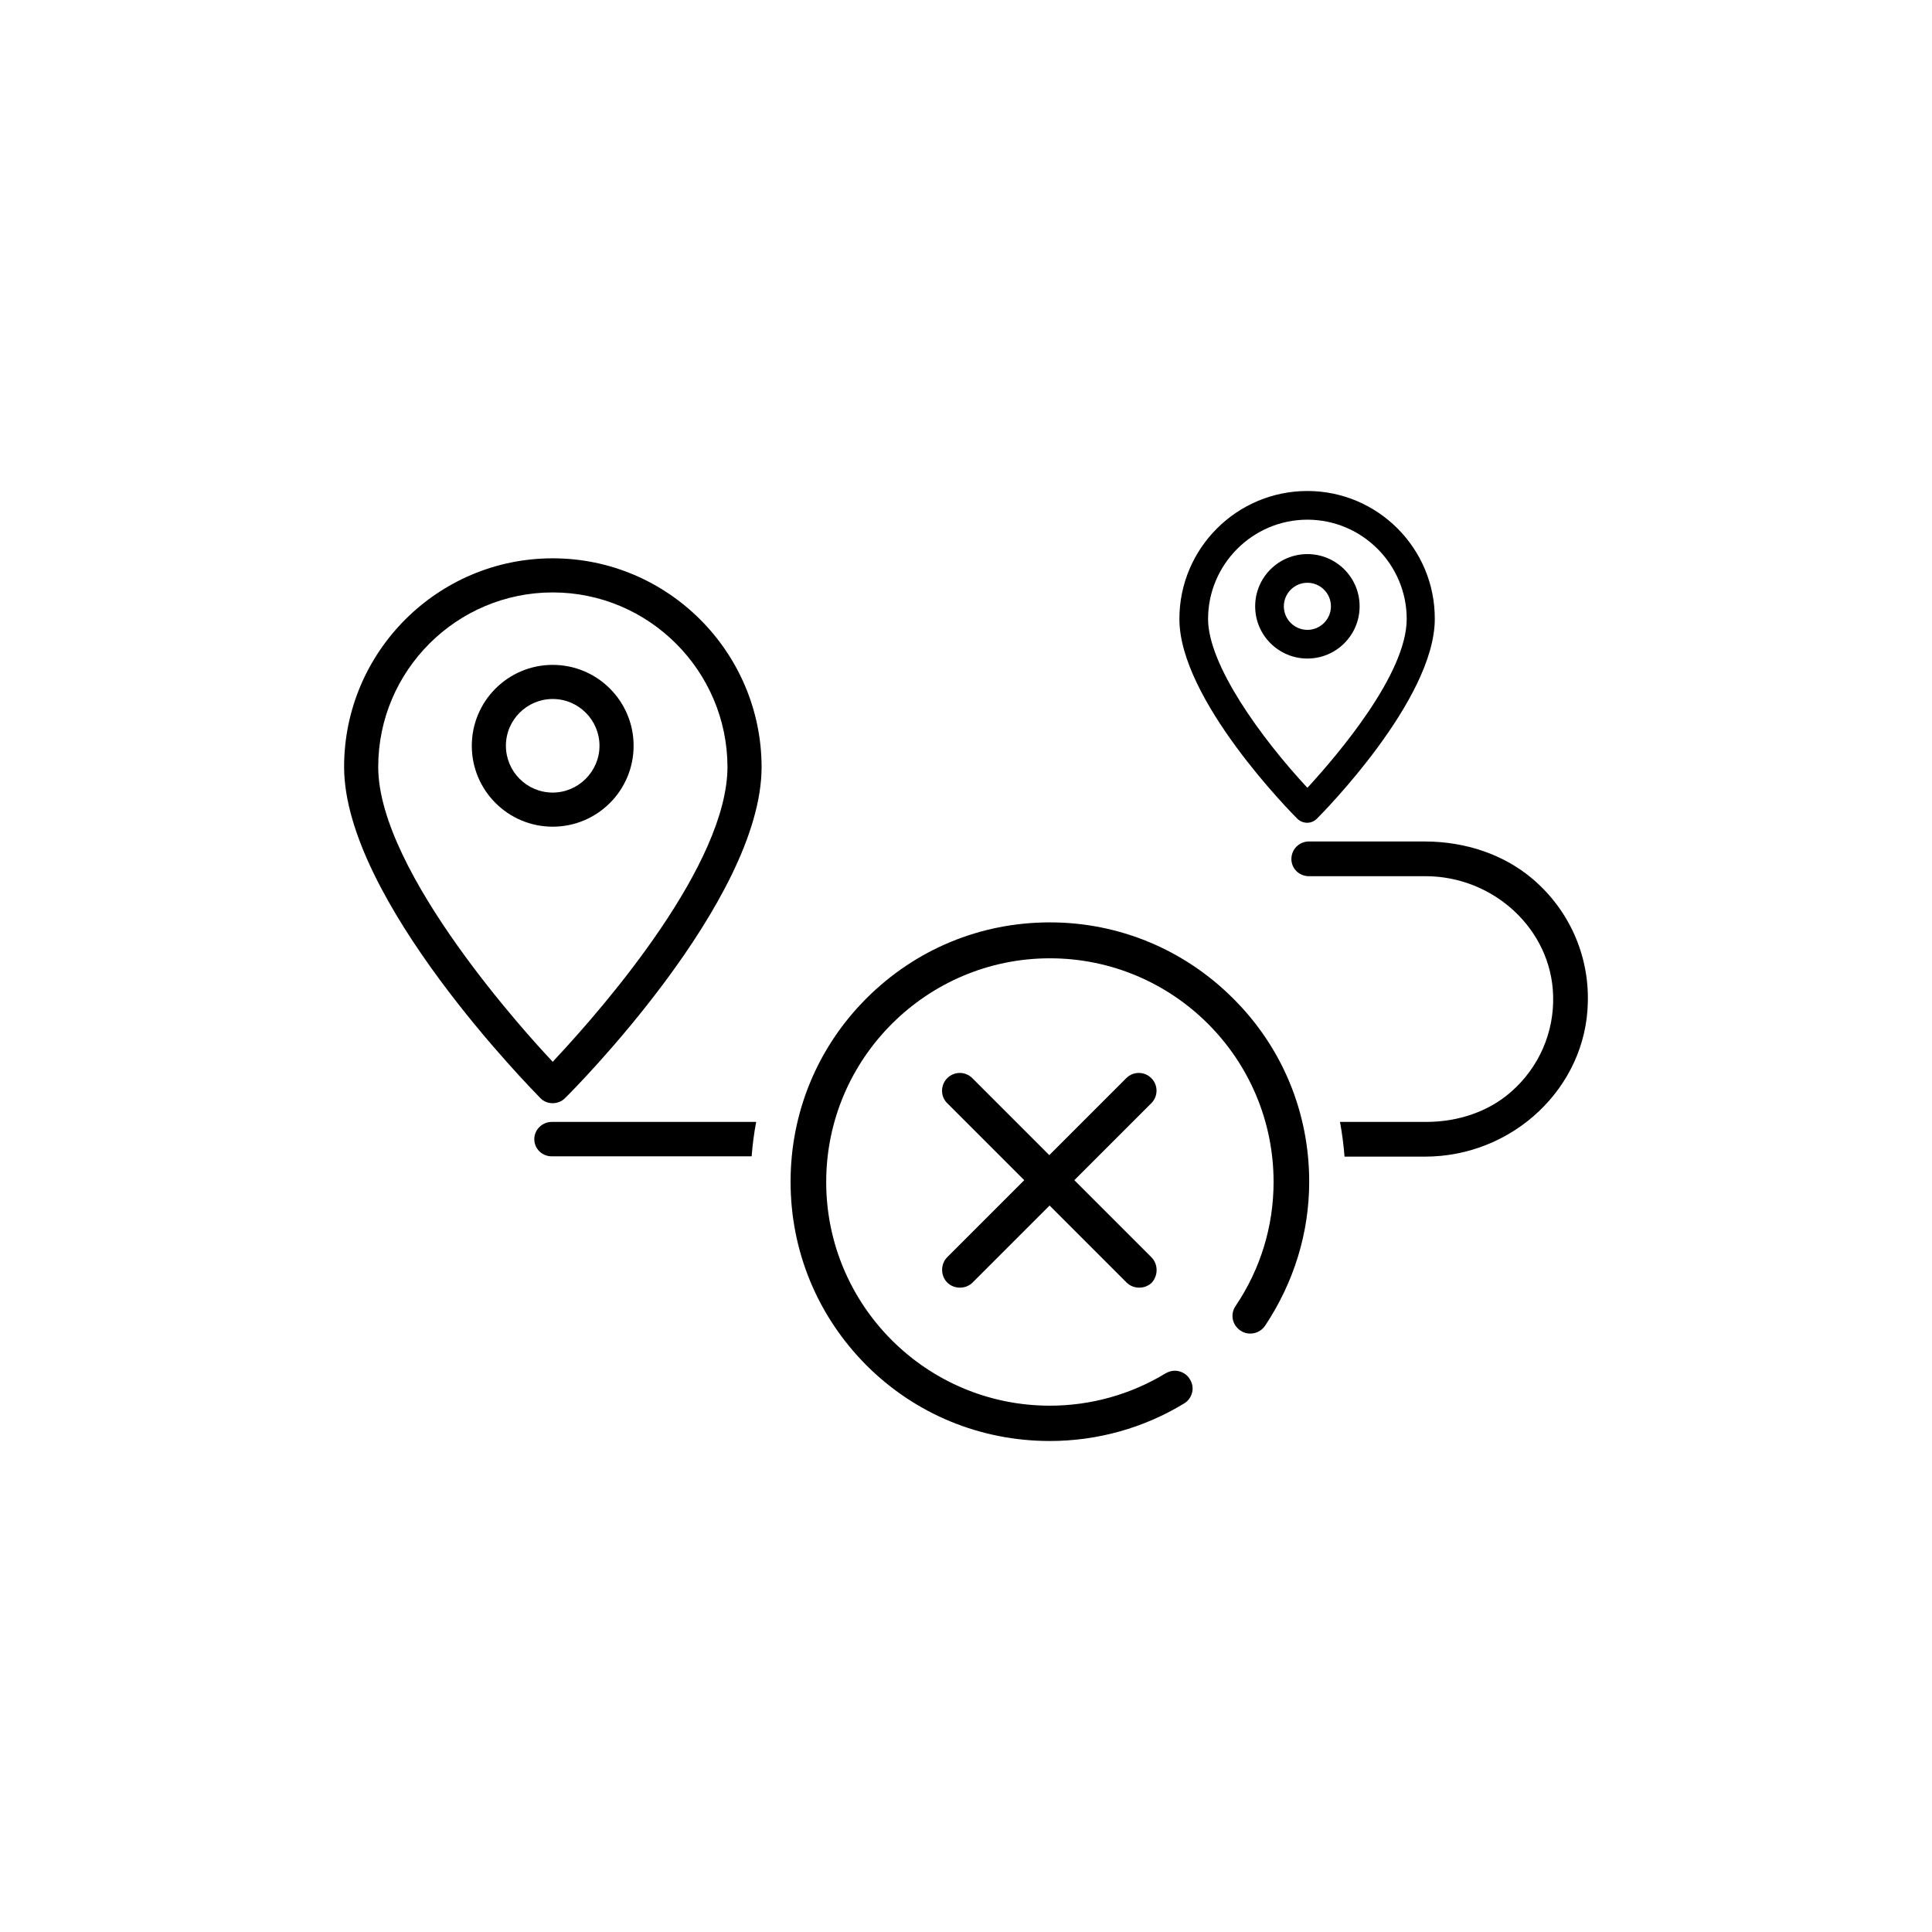
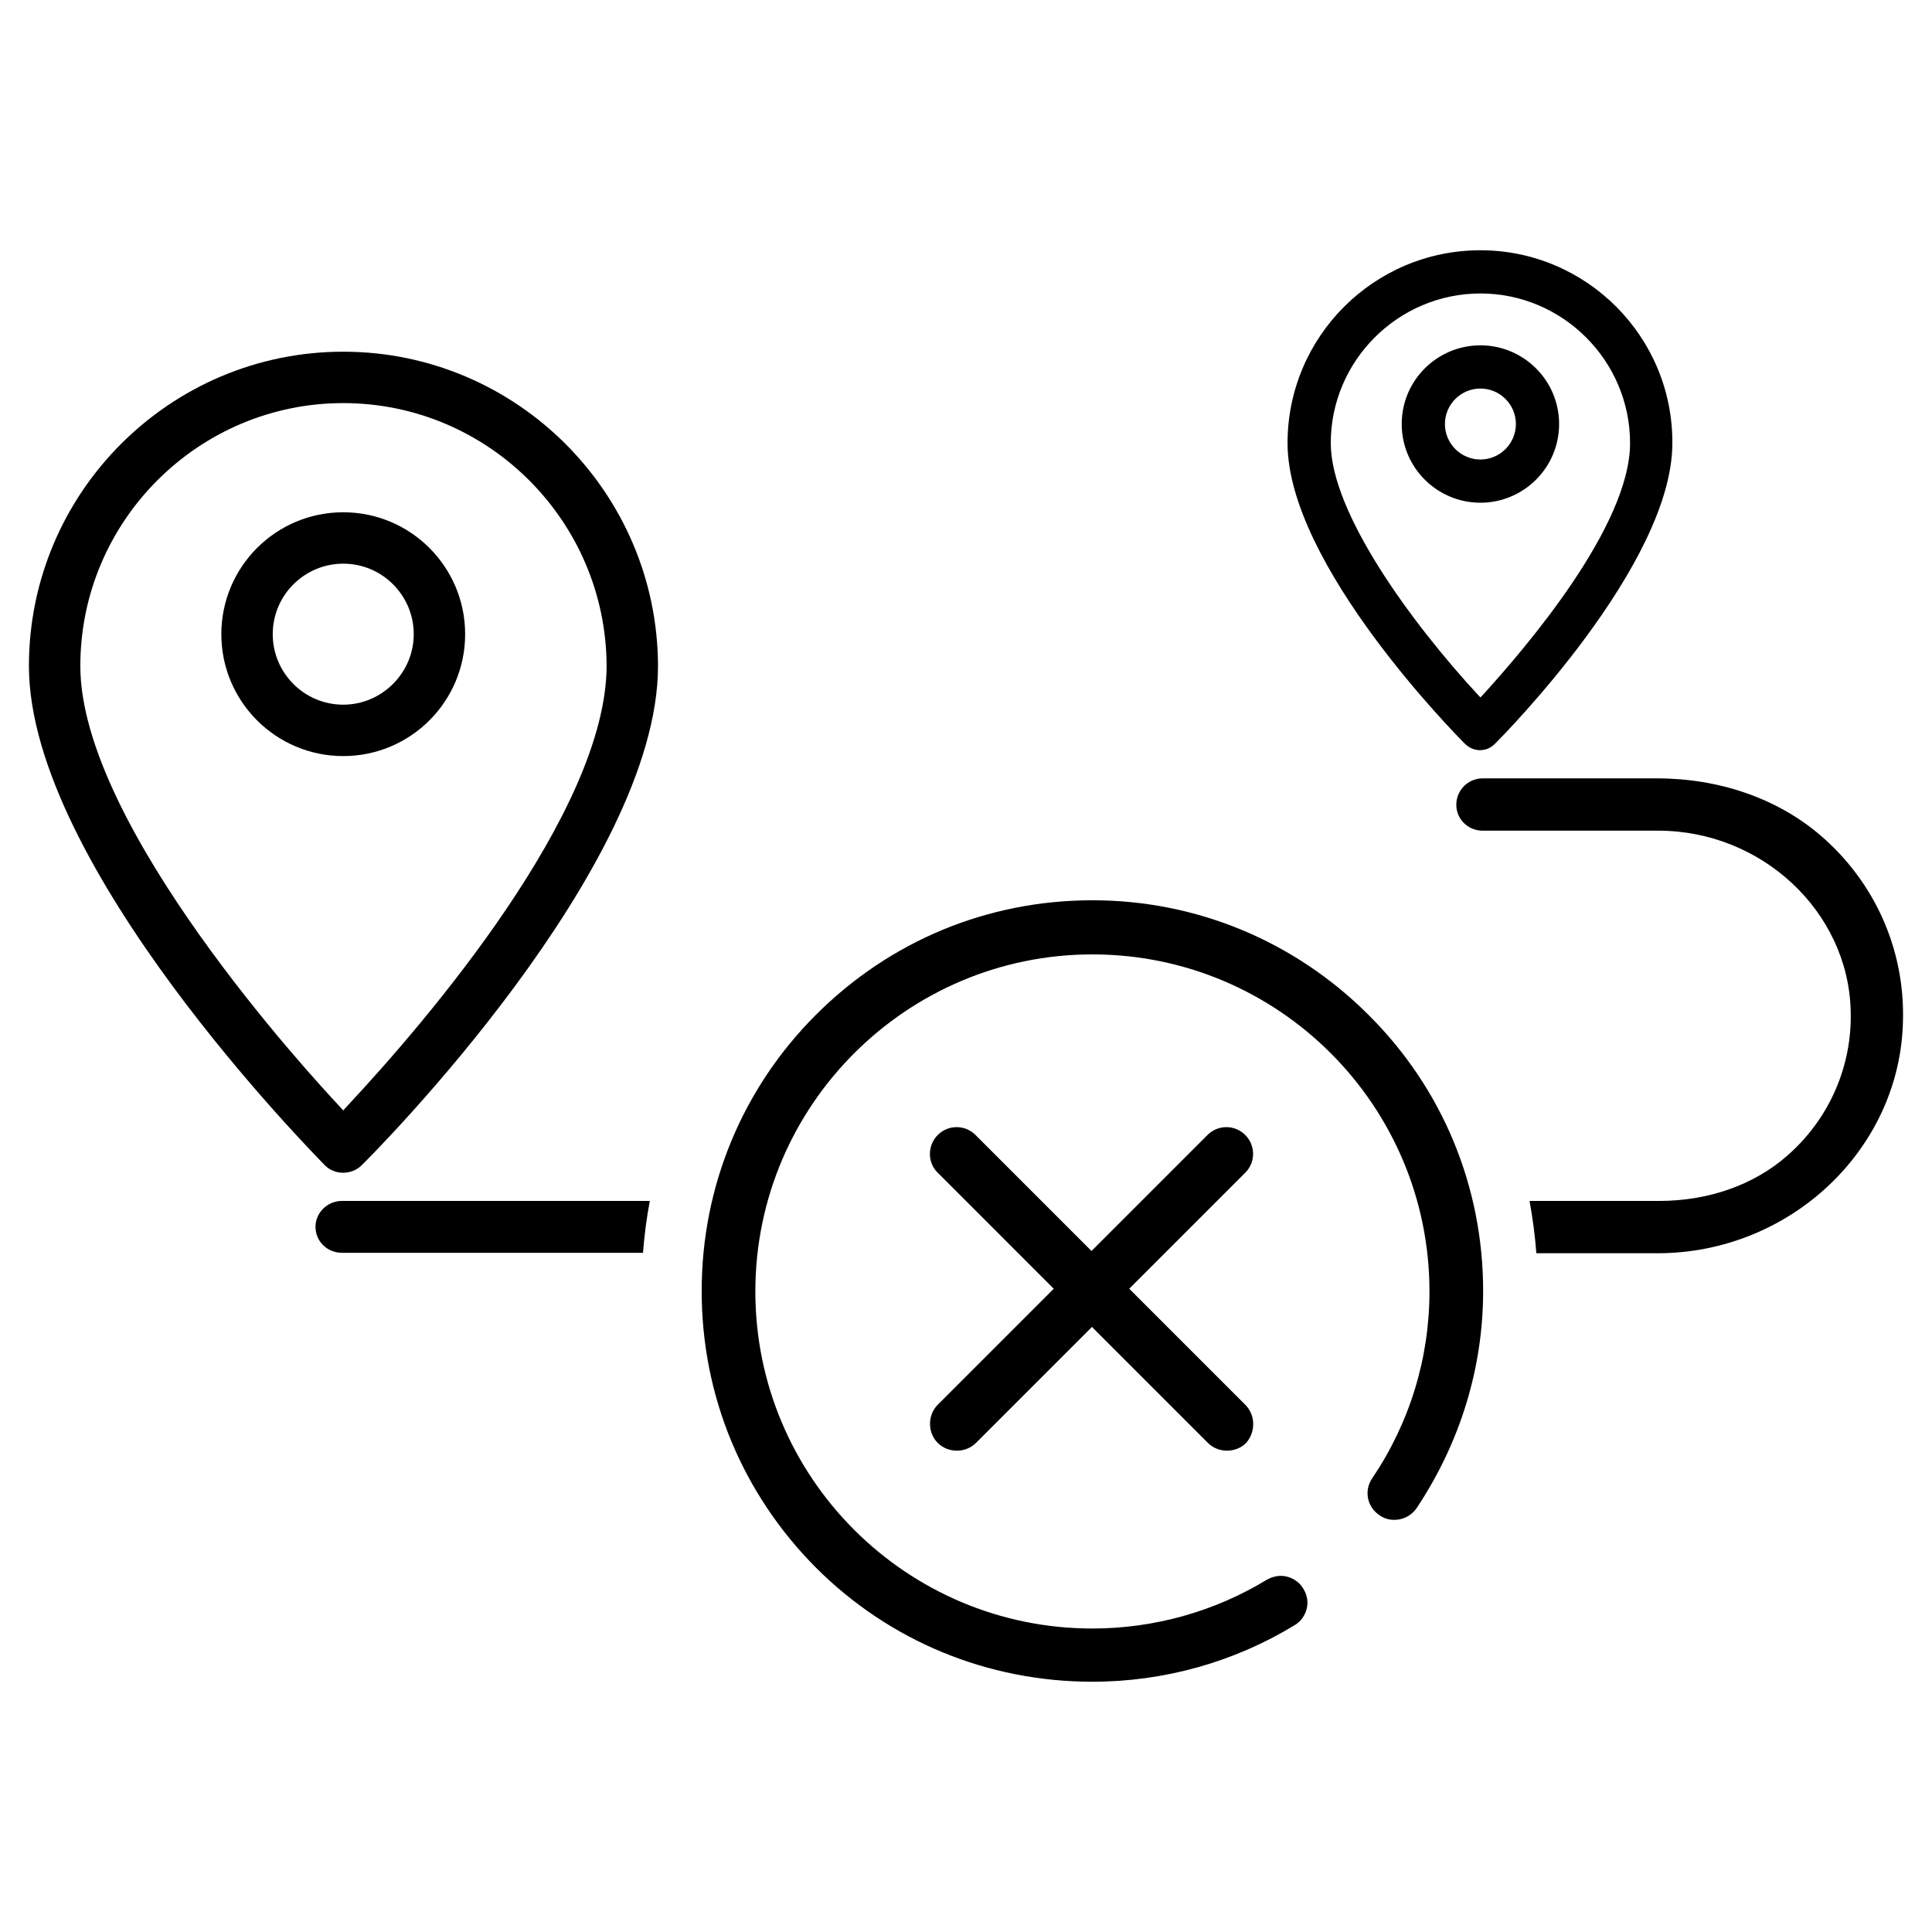
<svg xmlns="http://www.w3.org/2000/svg" id="SVGRoot" version="1.1" viewBox="0 0 64 64" height="64px" width="64px">
  <defs id="defs5305" />
-   <g id="layer1">
+   <g id="layer1" transform="matrix(1.506808,0,0,1.506808,-16.21786,-16.21786)">
    <g transform="translate(-1.125,-1.875)" id="g5586">
      <path class="st6" d="m 19.434,20.37 c -3.81,0 -6.91,3.1 -6.91,6.91 0,4.39 6.25,10.71 6.51,10.98 0.1,0.1 0.24,0.16 0.4,0.16 0.15,0 0.3,-0.06 0.4,-0.16 0.27,-0.26 6.52,-6.54 6.52,-10.98 -0.01,-3.81 -3.11,-6.91 -6.92,-6.91 m 0.1,16.57 -0.1,0.11 -0.1,-0.11 c -0.58,-0.62 -5.68,-6.14 -5.68,-9.66 0,-3.19 2.6,-5.78 5.78,-5.78 3.19,0 5.78,2.6 5.79,5.78 -0.01,3.21 -3.98,7.83 -5.69,9.66" id="path5056" />
      <path class="st6" d="m 19.434,23.9 c -1.48,0 -2.68,1.2 -2.68,2.68 0,1.48 1.2,2.68 2.68,2.68 1.48,0 2.68,-1.2 2.68,-2.68 0,-1.48 -1.2,-2.68 -2.68,-2.68 m 0,4.23 c -0.86,0 -1.55,-0.7 -1.55,-1.55 0,-0.86 0.7,-1.55 1.55,-1.55 0.86,0 1.55,0.7 1.55,1.55 0,0.85 -0.7,1.55 -1.55,1.55" id="path5058" />
      <path class="st6" d="m 44.434,18.14 c -2.34,0 -4.24,1.9 -4.24,4.24 0,2.68 3.74,6.45 3.9,6.61 0.09,0.09 0.21,0.14 0.33,0.14 0.13,0 0.24,-0.05 0.33,-0.14 0.16,-0.16 3.9,-3.93 3.9,-6.61 0.01,-2.34 -1.89,-4.24 -4.22,-4.24 m 0.03,9.8 -0.03,0.03 -0.03,-0.03 c -1.5,-1.62 -3.26,-4.04 -3.26,-5.56 0,-1.81 1.48,-3.29 3.29,-3.29 1.81,0 3.29,1.48 3.29,3.29 0,1.82 -2.28,4.49 -3.26,5.56" id="path5060" />
      <path class="st6" d="m 44.434,20.23 c -0.95,0 -1.73,0.77 -1.73,1.73 0,0.96 0.78,1.73 1.73,1.73 0.95,0 1.73,-0.77 1.73,-1.73 0,-0.96 -0.78,-1.73 -1.73,-1.73 m 0,2.51 c -0.43,0 -0.78,-0.35 -0.78,-0.78 0,-0.43 0.35,-0.78 0.78,-0.78 0.43,0 0.78,0.35 0.78,0.78 0,0.43 -0.35,0.78 -0.78,0.78" id="path5062" />
      <path class="st6" d="m 26.174,39.04 h -6.77 c -0.32,0 -0.58,0.26 -0.58,0.57 0,0.32 0.26,0.57 0.58,0.57 h 6.62 c 0.03,-0.39 0.08,-0.77 0.15,-1.14" id="path5064" />
      <path class="st6" d="m 51.894,30.99 c -0.94,-0.8 -2.21,-1.24 -3.58,-1.24 h -3.83 c -0.32,0 -0.58,0.26 -0.58,0.58 0,0.32 0.26,0.57 0.58,0.57 h 3.86 c 2.27,0 4.17,1.77 4.23,3.95 0.04,1.22 -0.47,2.39 -1.4,3.2 -0.73,0.64 -1.73,0.99 -2.81,0.99 h -2.85 c 0.07,0.38 0.12,0.76 0.15,1.15 h 2.66 c 2.93,0 5.35,-2.3 5.4,-5.12 0.04,-1.57 -0.63,-3.06 -1.83,-4.08" id="path5066" />
      <path class="st6" d="m 39.264,43.52 -2.55,-2.55 2.55,-2.55 c 0.23,-0.23 0.23,-0.6 0,-0.83 -0.23,-0.23 -0.6,-0.23 -0.83,0 l -2.55,2.55 -2.55,-2.55 c -0.23,-0.23 -0.6,-0.23 -0.83,0 -0.23,0.23 -0.23,0.61 0,0.83 l 2.55,2.55 -2.55,2.55 c -0.11,0.11 -0.17,0.26 -0.17,0.42 0,0.16 0.06,0.31 0.17,0.42 0.11,0.11 0.26,0.17 0.42,0.17 0.16,0 0.31,-0.06 0.42,-0.17 l 2.55,-2.55 2.55,2.55 c 0.11,0.11 0.26,0.17 0.42,0.17 0.16,0 0.31,-0.06 0.42,-0.17 0.21,-0.24 0.21,-0.61 -0.02,-0.84" id="path5068" />
      <path class="st6" d="m 42.214,45.95 c 0.13,0.09 0.28,0.12 0.44,0.09 0.16,-0.03 0.29,-0.12 0.38,-0.25 0.95,-1.43 1.46,-3.07 1.46,-4.77 0,-2.29 -0.89,-4.45 -2.52,-6.07 -1.62,-1.62 -3.78,-2.52 -6.07,-2.52 -2.3,0 -4.45,0.89 -6.08,2.52 -1.62,1.62 -2.51,3.78 -2.51,6.07 0,2.3 0.89,4.45 2.51,6.08 1.62,1.62 3.78,2.51 6.08,2.51 1.57,0 3.11,-0.43 4.44,-1.24 0.14,-0.08 0.23,-0.21 0.27,-0.36 0.04,-0.15 0.01,-0.31 -0.07,-0.44 -0.08,-0.14 -0.21,-0.23 -0.36,-0.27 -0.15,-0.04 -0.31,-0.01 -0.45,0.07 -1.15,0.7 -2.48,1.07 -3.83,1.07 -4.09,0 -7.41,-3.32 -7.41,-7.41 0,-4.09 3.33,-7.41 7.41,-7.41 4.09,0 7.41,3.32 7.41,7.41 0,1.46 -0.43,2.88 -1.26,4.11 -0.09,0.13 -0.12,0.29 -0.09,0.44 0.03,0.15 0.12,0.28 0.25,0.37" id="path5070" />
    </g>
  </g>
</svg>
